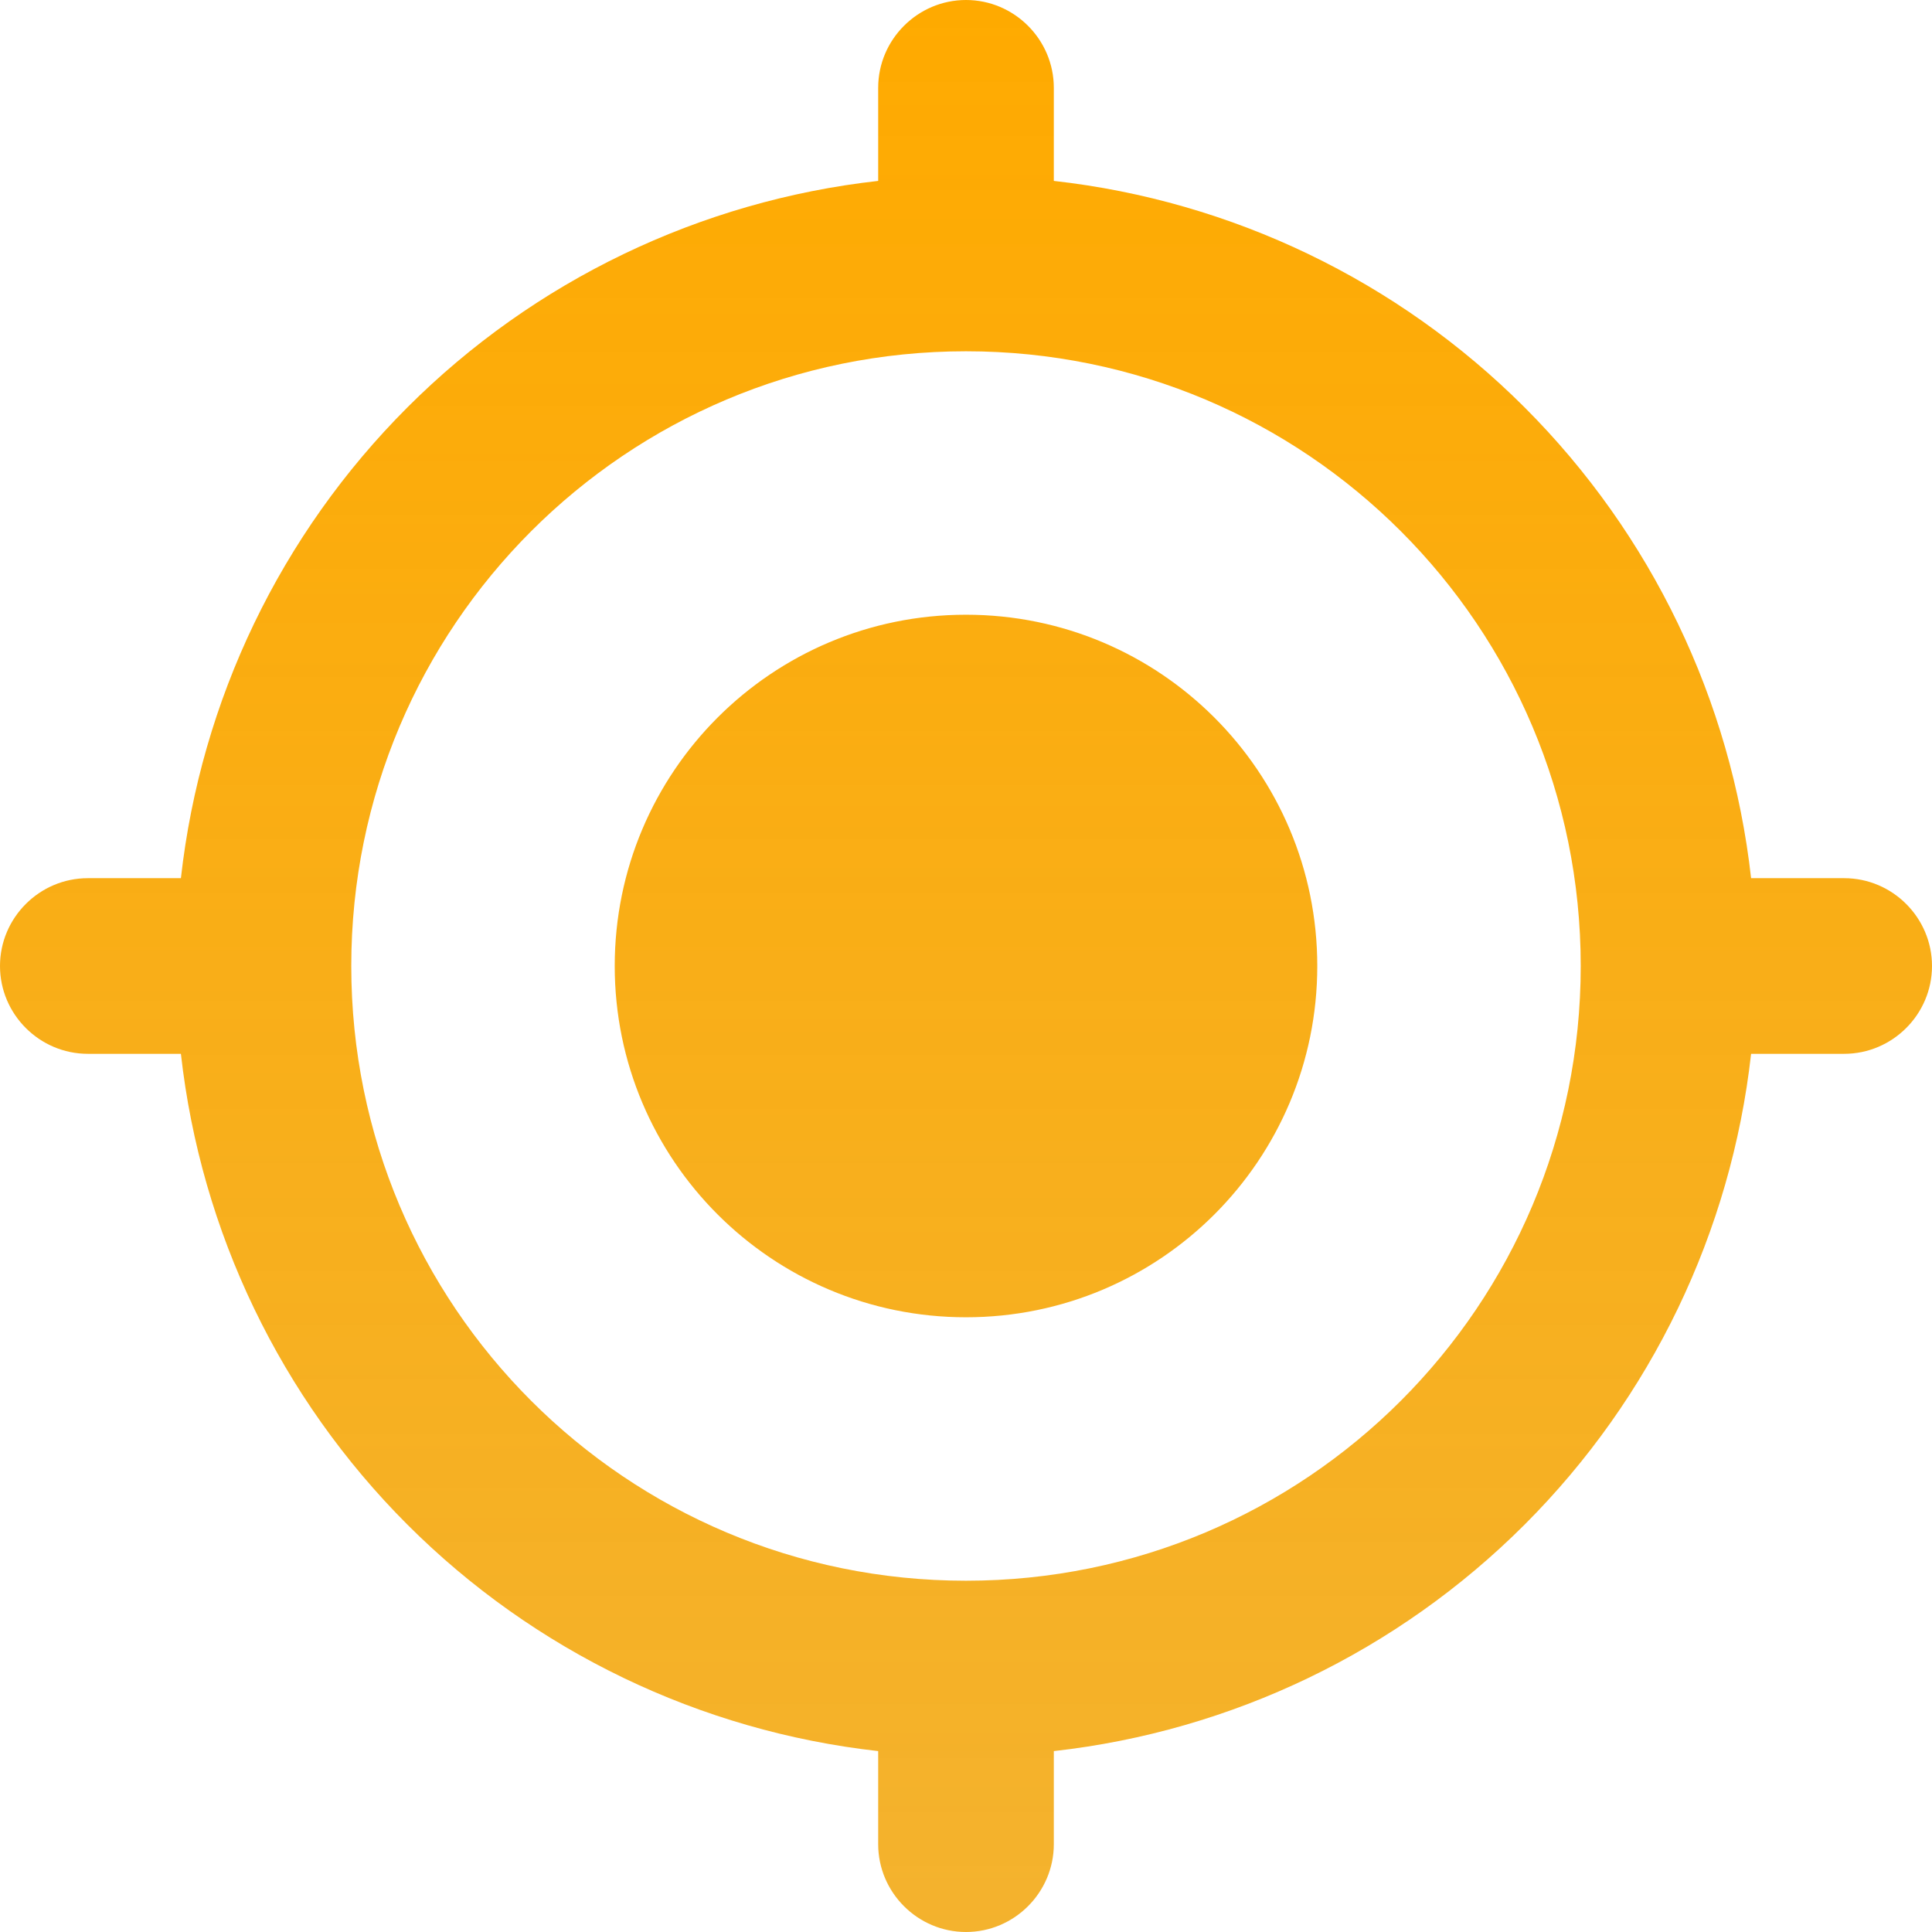
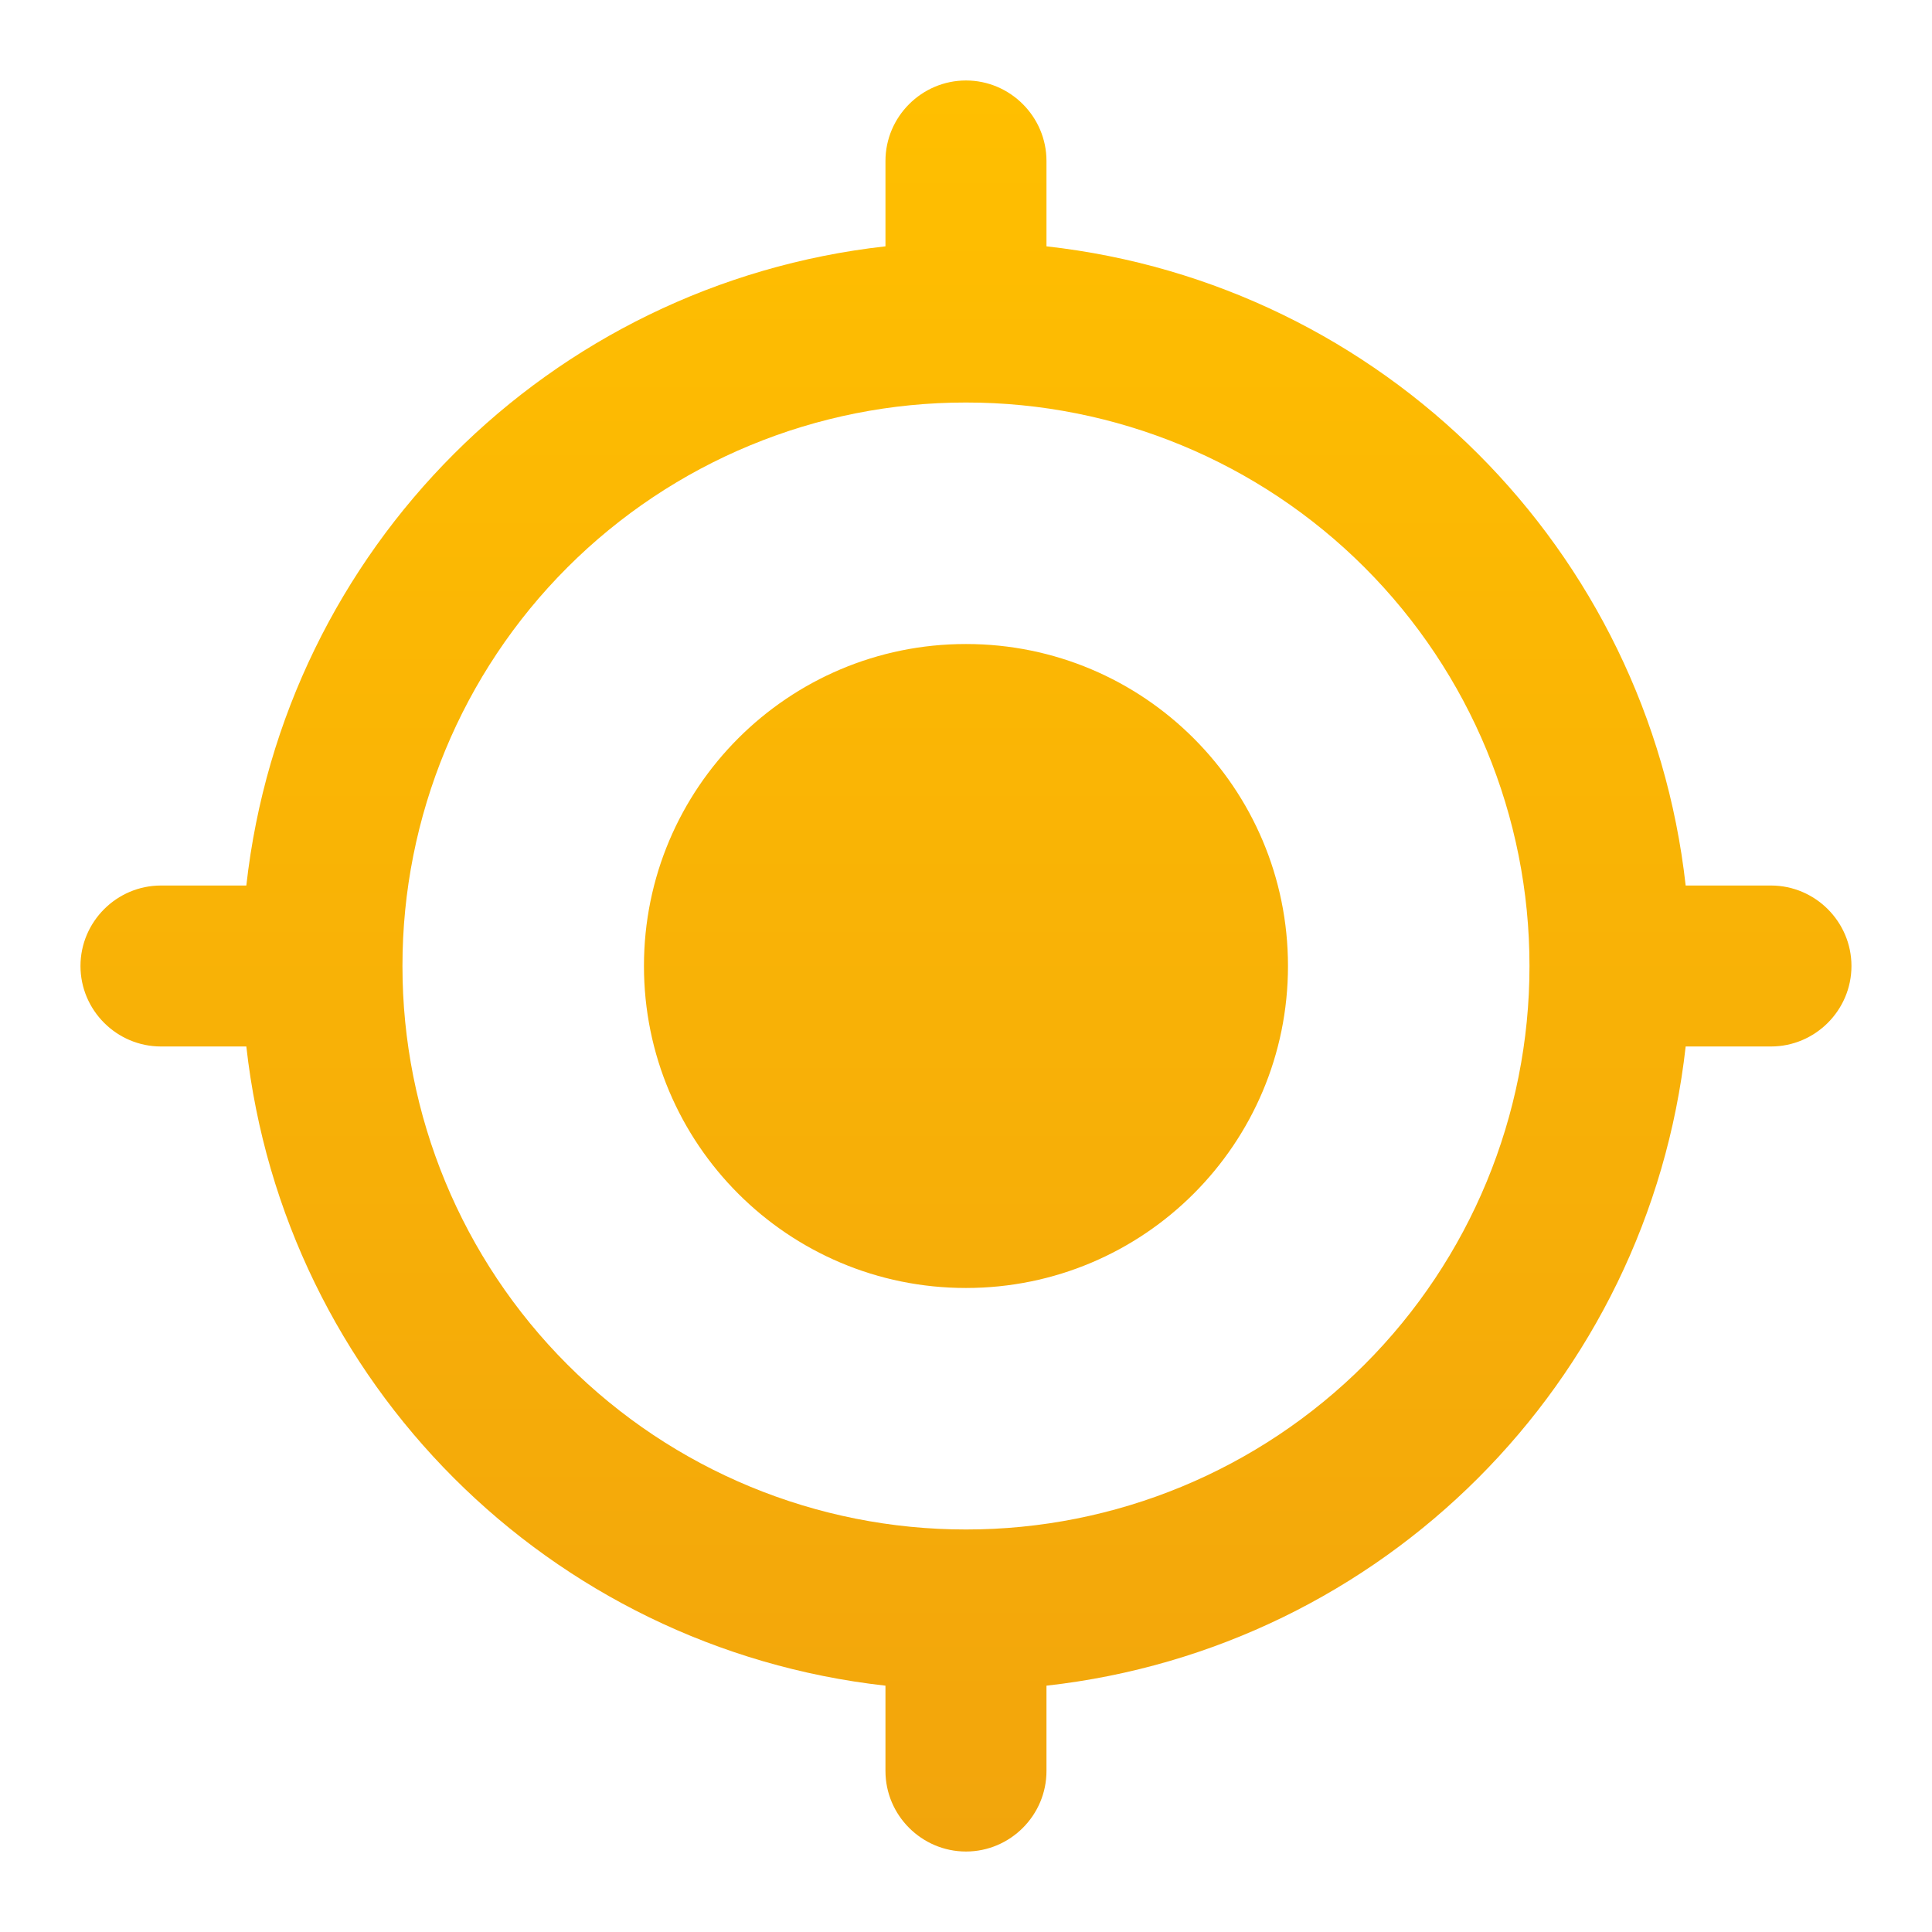
- <svg xmlns="http://www.w3.org/2000/svg" width="22" height="22" viewBox="0 0 22 22" fill="none">
-   <path d="M11 7C8.79 7 7 8.79 7 11C7 13.21 8.79 15 11 15C13.21 15 15 13.21 15 11C15 8.79 13.21 7 11 7ZM19.94 10C19.713 7.972 18.804 6.082 17.361 4.639C15.918 3.196 14.028 2.287 12 2.06V1C12 0.45 11.55 0 11 0C10.45 0 10 0.45 10 1V2.06C7.972 2.287 6.082 3.196 4.639 4.639C3.196 6.082 2.287 7.972 2.06 10H1C0.45 10 0 10.45 0 11C0 11.55 0.45 12 1 12H2.06C2.287 14.028 3.196 15.918 4.639 17.361C6.082 18.804 7.972 19.713 10 19.94V21C10 21.55 10.45 22 11 22C11.55 22 12 21.55 12 21V19.94C14.028 19.713 15.918 18.804 17.361 17.361C18.804 15.918 19.713 14.028 19.94 12H21C21.55 12 22 11.55 22 11C22 10.45 21.55 10 21 10H19.94ZM11 18C7.13 18 4 14.87 4 11C4 7.13 7.13 4 11 4C14.87 4 18 7.13 18 11C18 14.87 14.87 18 11 18Z" fill="url(#paint0_linear_9_58)" />
+ <svg xmlns="http://www.w3.org/2000/svg" width="32" height="32" fill="none">
+   <path d="M16 10.667A5.332 5.332 0 0 0 10.666 16 5.332 5.332 0 0 0 16 21.333 5.332 5.332 0 0 0 21.333 16 5.332 5.332 0 0 0 16 10.667Zm11.92 4A11.992 11.992 0 0 0 17.333 4.08V2.667c0-.734-.6-1.334-1.333-1.334-.734 0-1.334.6-1.334 1.334V4.08A11.992 11.992 0 0 0 4.08 14.667H2.666c-.733 0-1.333.6-1.333 1.333s.6 1.333 1.333 1.333H4.08A11.992 11.992 0 0 0 14.666 27.92v1.413c0 .734.6 1.334 1.334 1.334.733 0 1.333-.6 1.333-1.334V27.92A11.992 11.992 0 0 0 27.92 17.333h1.413c.733 0 1.333-.6 1.333-1.333s-.6-1.333-1.333-1.333H27.92ZM16 25.333A9.327 9.327 0 0 1 6.666 16 9.326 9.326 0 0 1 16 6.667 9.326 9.326 0 0 1 25.333 16 9.327 9.327 0 0 1 16 25.333Z" fill="url(#a)" />
  <defs>
-     <linearGradient id="paint0_linear_9_58" x1="11" y1="0" x2="11" y2="22" gradientUnits="userSpaceOnUse">
-       <stop stop-color="#FFAA00" />
-       <stop offset="1" stop-color="#F2A60C" stop-opacity="0.86" />
+     <linearGradient id="a" x1="16" y1="1.333" x2="16" y2="30.667" gradientUnits="userSpaceOnUse">
+       <stop stop-color="#FFBF00" />
+       <stop offset="1" stop-color="#F2A50C" />
    </linearGradient>
  </defs>
</svg>
